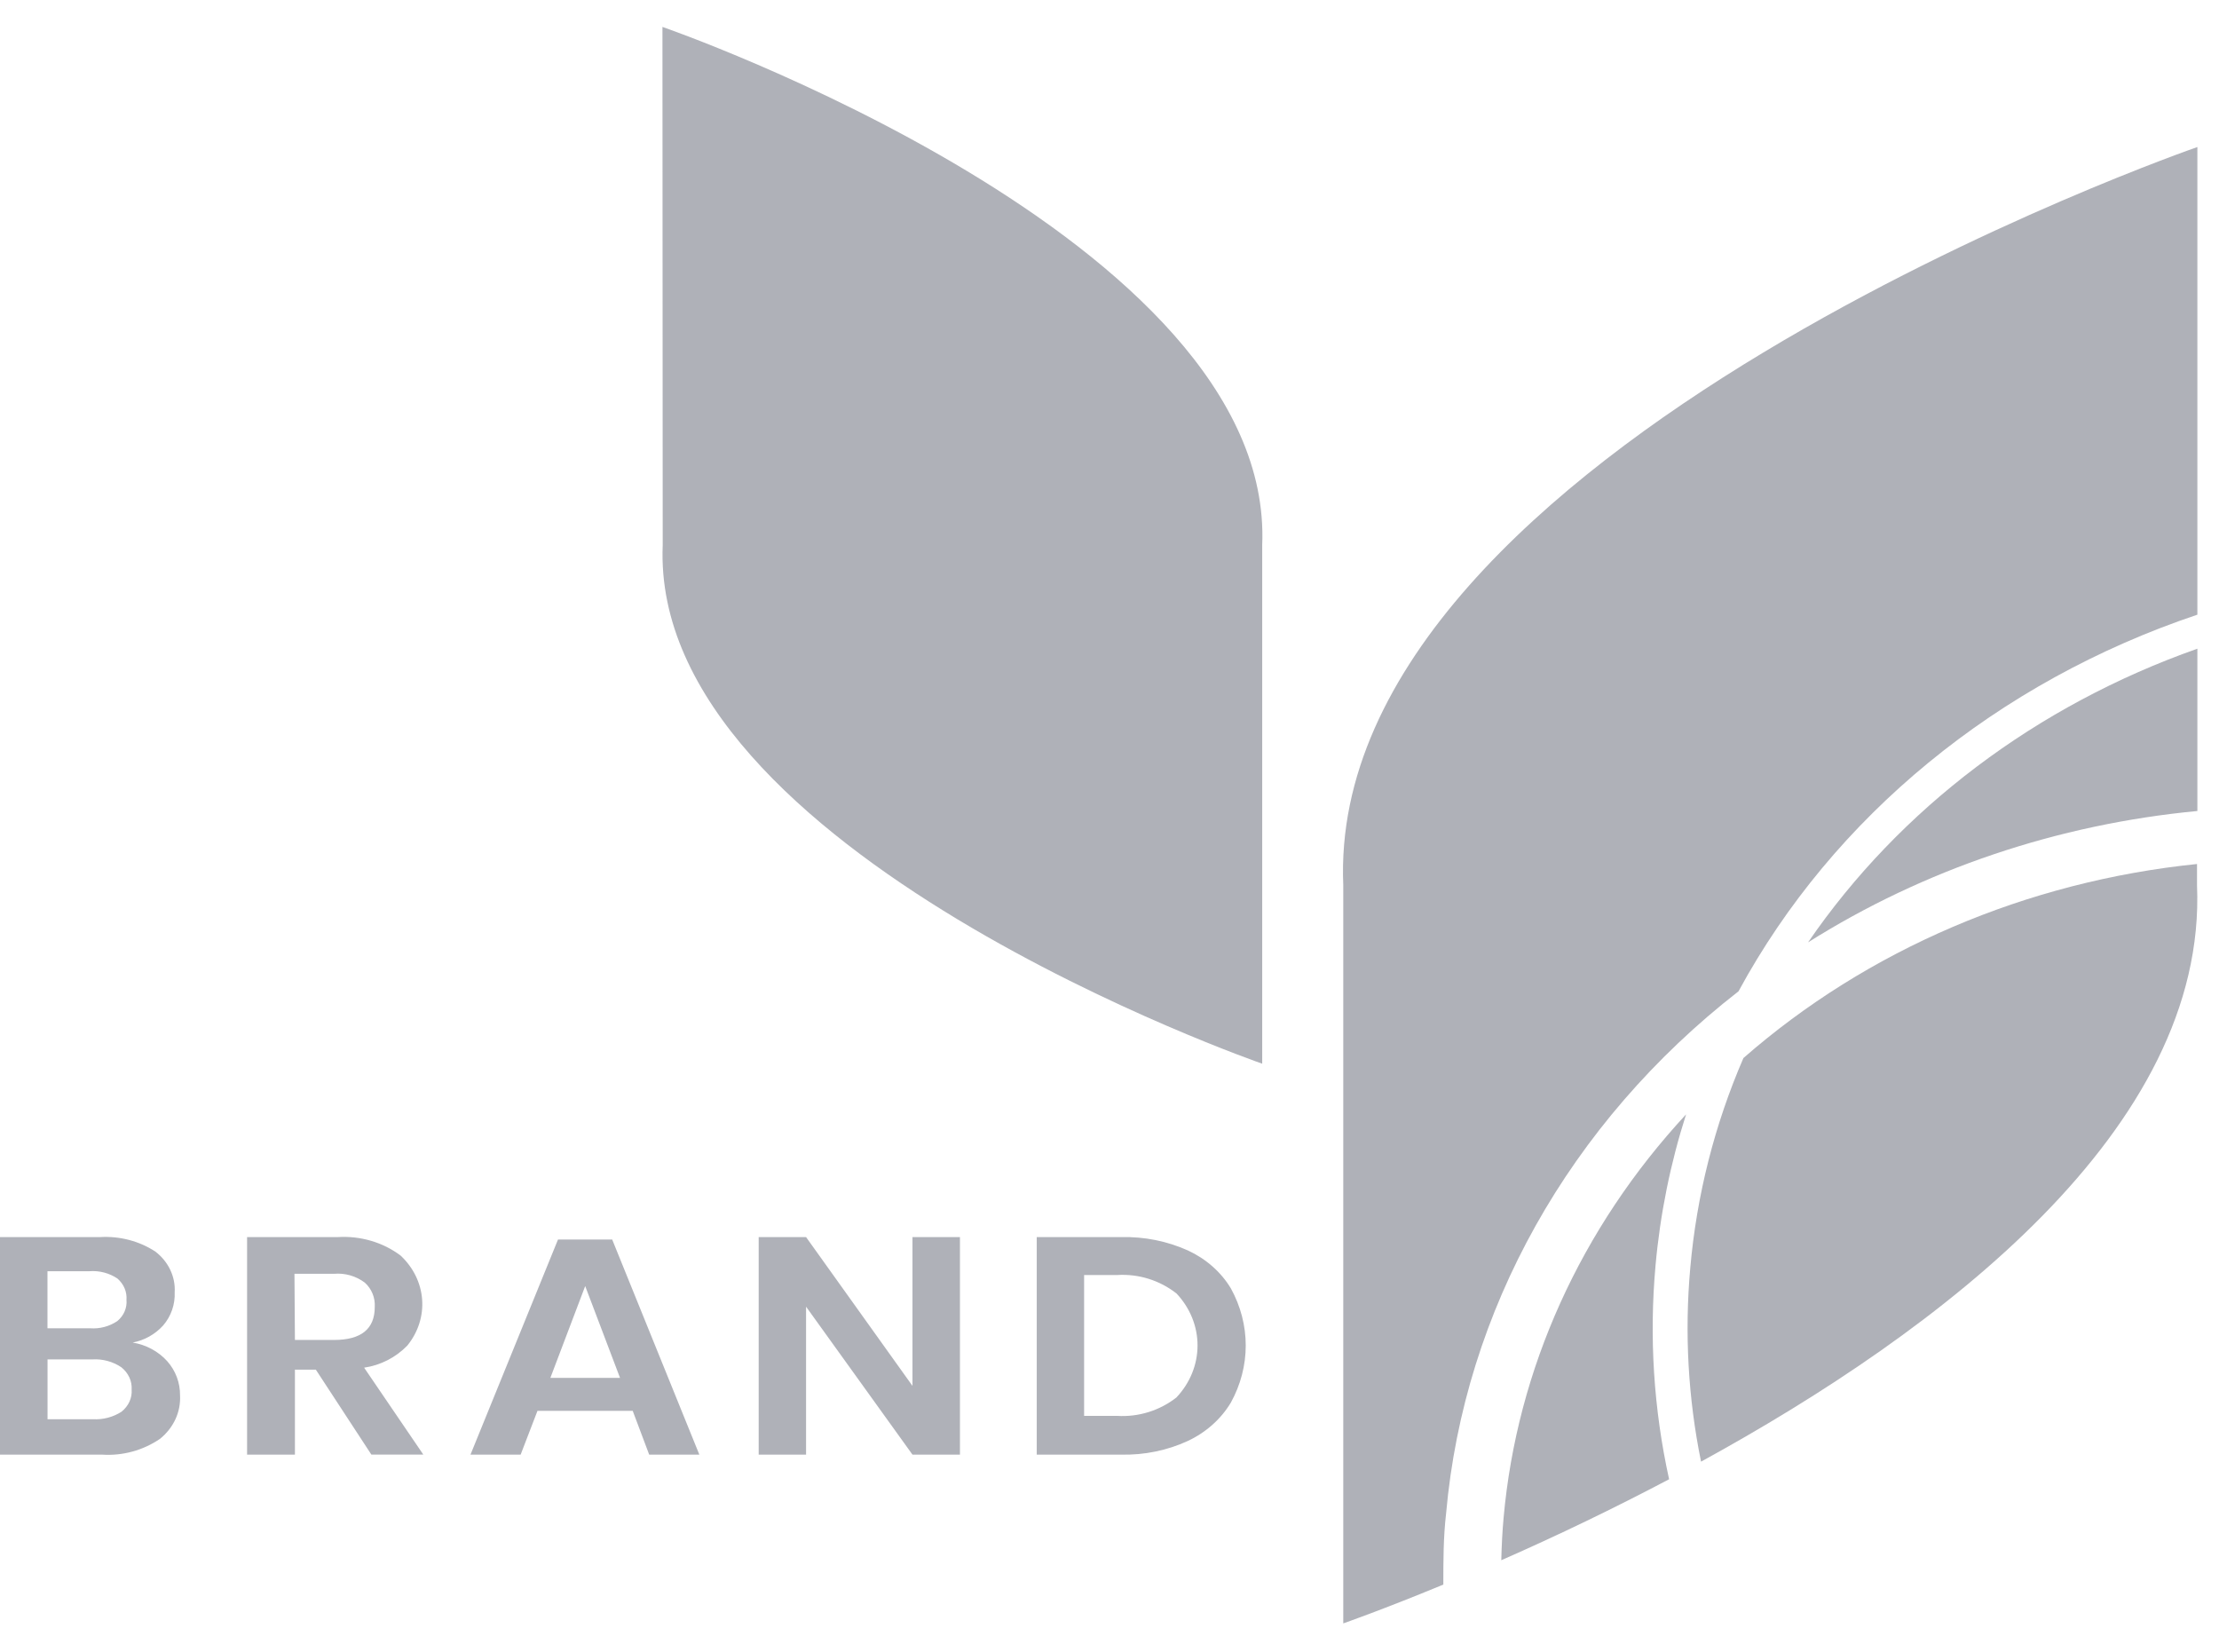
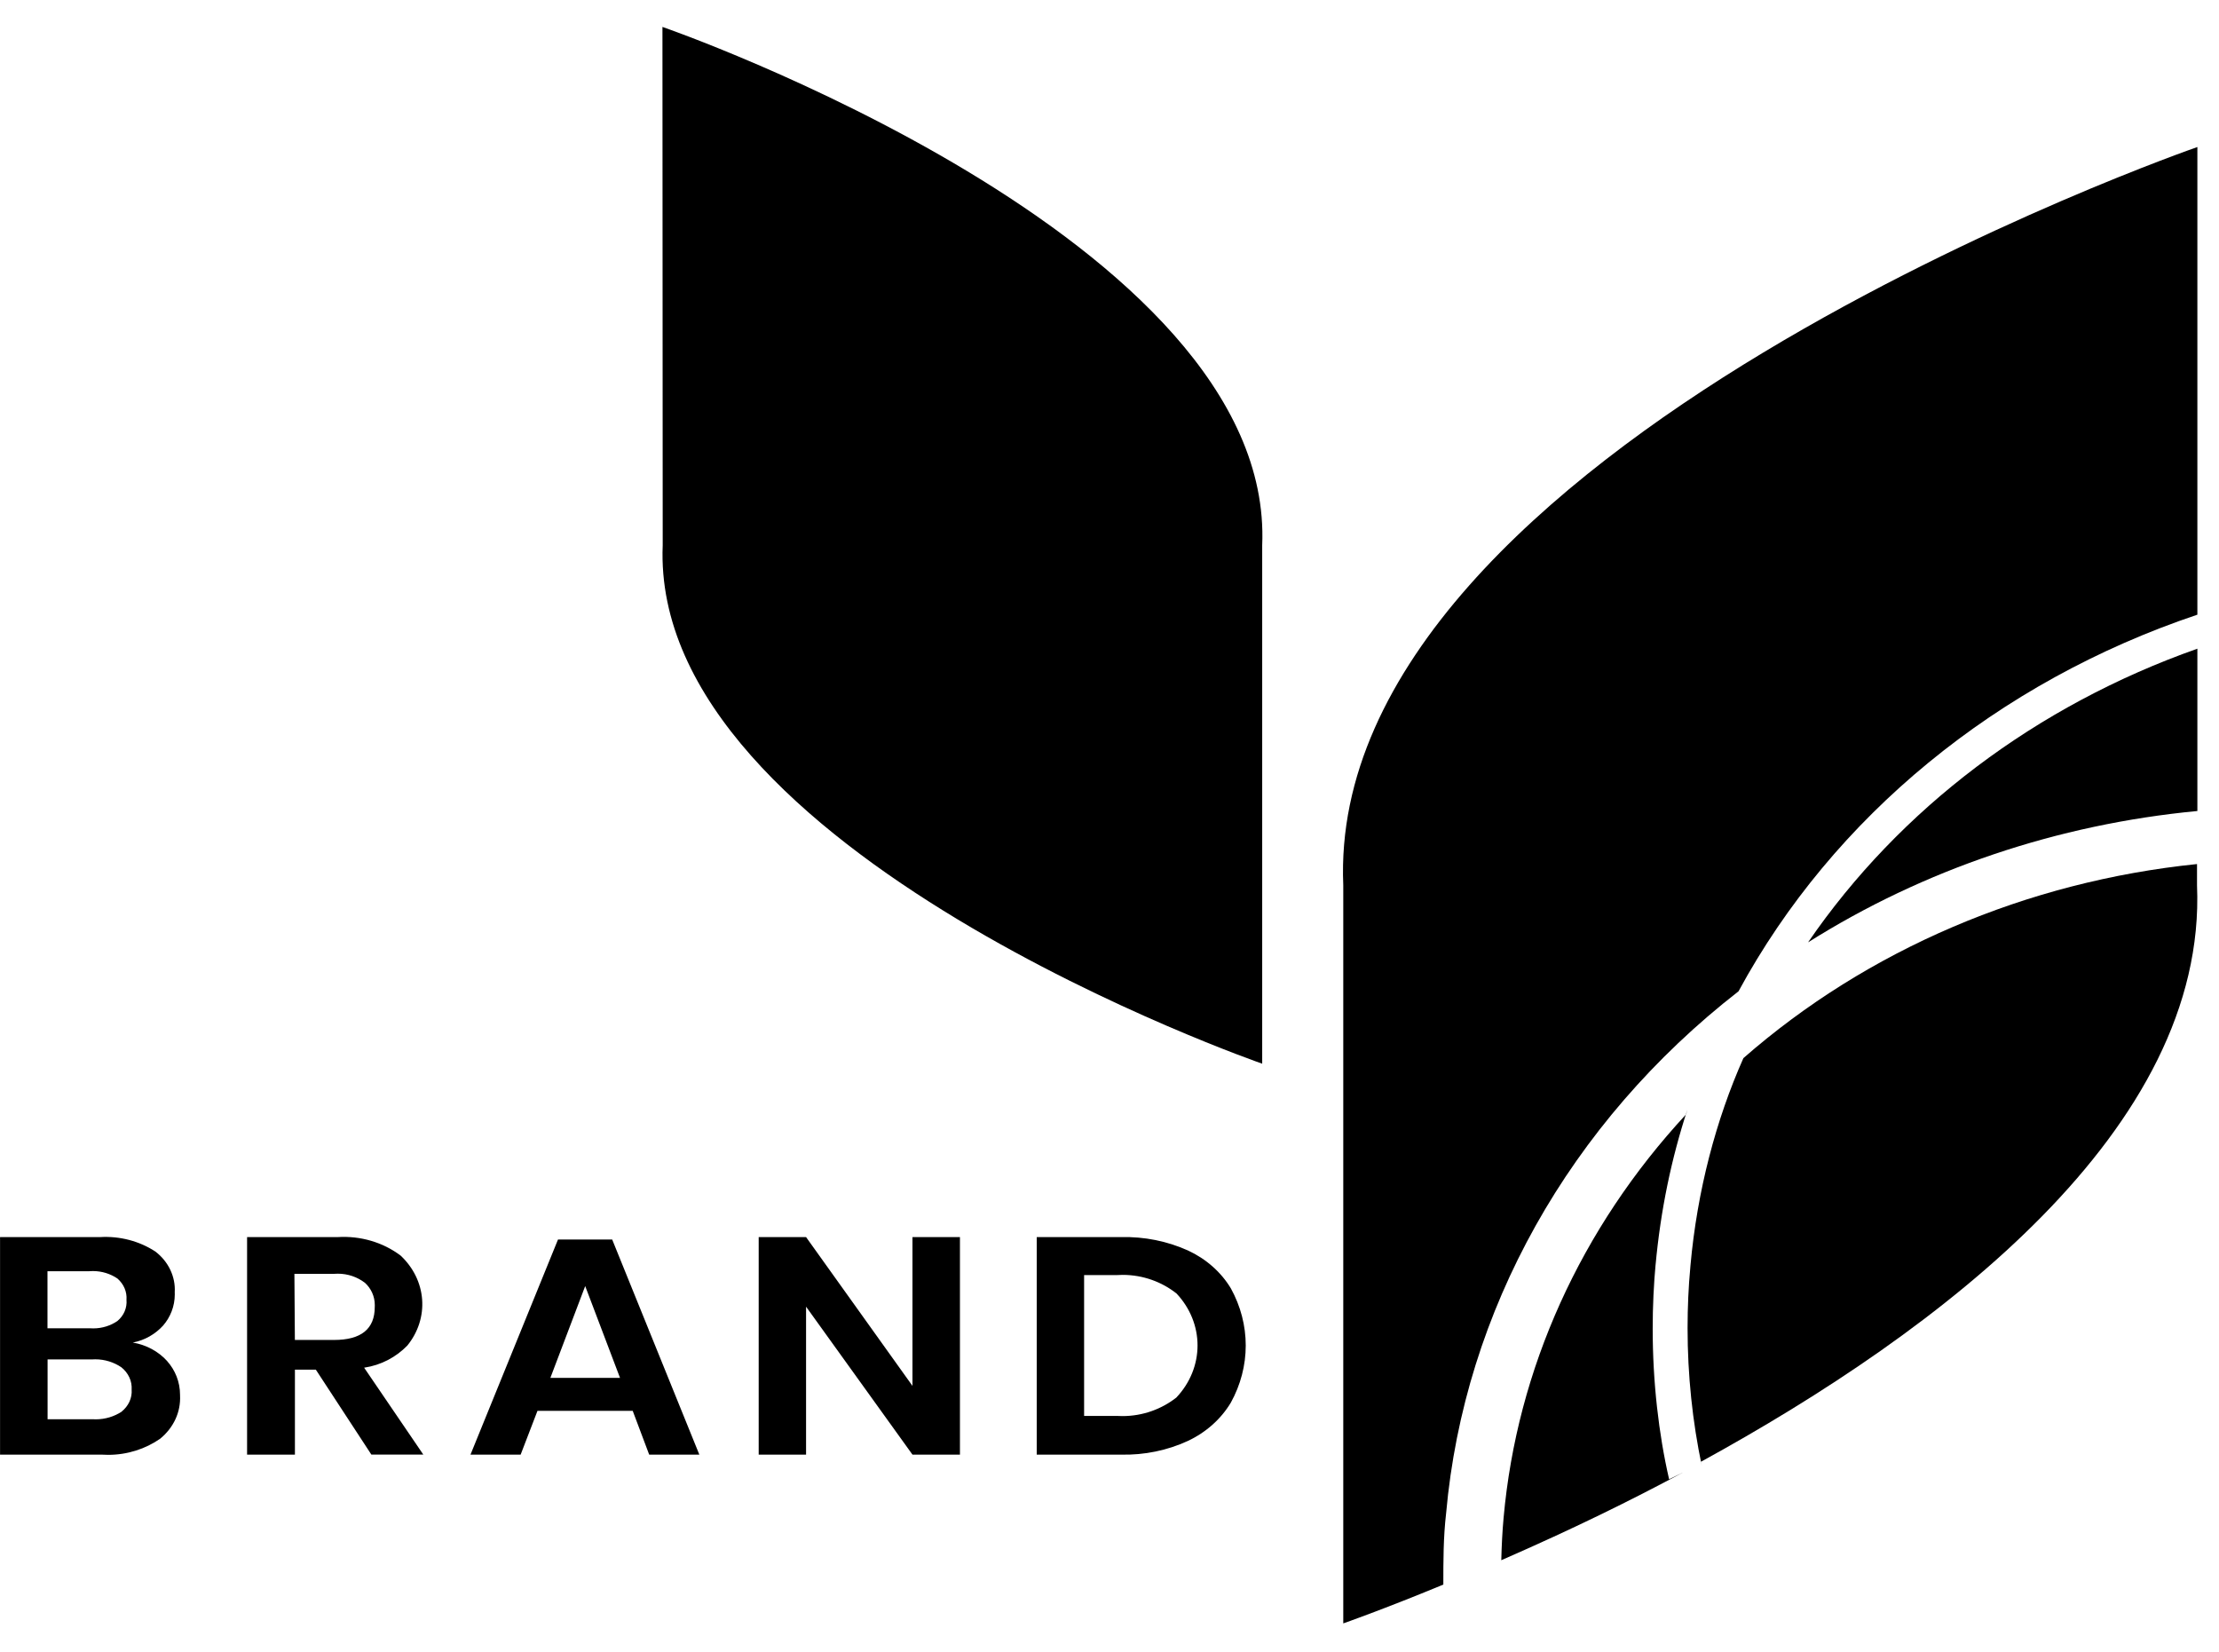
- <svg xmlns="http://www.w3.org/2000/svg" width="43" height="32" viewBox="0 0 43 32">
-   <path fill="#afb1b8" d="M3.239 26.373a.98.98 0 0 1 .25.665c.008.158-.022.315-.089.46s-.169.275-.298.38a1.788 1.788 0 0 1-1.125.307H0V23.97h1.937c.382-.023.761.076 1.073.28.125.096.224.217.289.354s.095.286.086.435a.923.923 0 0 1-.225.645 1.06 1.06 0 0 1-.589.329c.262.044.499.172.668.36zM.92 25.737h.828a.835.835 0 0 0 .526-.14c.062-.052.111-.116.141-.187s.043-.148.036-.225c.006-.076-.007-.153-.037-.224s-.078-.135-.138-.188a.858.858 0 0 0-.542-.142H.92v1.106zm1.435 1.616c.066-.053.119-.119.153-.193s.049-.155.043-.235c.005-.081-.01-.163-.045-.238s-.088-.142-.155-.195a.907.907 0 0 0-.562-.152H.921v1.159H1.8a.93.93 0 0 0 .556-.146zM7.197 28.185 6.12 26.538h-.405v1.647h-.927V23.97h1.754c.442-.028.879.1 1.221.358.245.229.393.53.417.85s-.078.637-.287.894a1.46 1.46 0 0 1-.837.428l1.147 1.684H7.195zm-1.482-2.222h.758c.526 0 .789-.213.789-.638a.586.586 0 0 0-.193-.473.87.87 0 0 0-.596-.171h-.767l.009 1.283zM12.262 27.337h-1.847l-.326.848h-.972l1.696-4.168h1.05l1.689 4.168h-.972l-.319-.848zm-.247-.639-.675-1.779-.675 1.779h1.349zM18.602 28.185h-.92l-2.062-2.867v2.867h-.918V23.97h.918l2.062 2.883V23.97h.92v4.215zM23.852 27.176c-.19.318-.48.577-.832.743-.4.185-.845.276-1.293.266H20.09V23.97h1.637c.448-.011.891.078 1.293.259.352.163.642.419.832.735.189.343.288.722.288 1.106s-.099.763-.288 1.106zm-1.053-.101c.263-.28.407-.637.407-1.006s-.144-.726-.407-1.006a1.692 1.692 0 0 0-1.152-.358h-.639v2.729h.639a1.7 1.7 0 0 0 1.152-.358zM12.838.522s11.873 4.104 11.621 10.043V20.61s-11.864-4.106-11.617-10.045L12.837.522zM35.037 18.259c2.242-1.413 4.836-2.288 7.544-2.545v-3.145c-3.12 1.101-5.766 3.097-7.544 5.69z" />
-   <path fill="#afb1b8" d="M33.69 19.206c1.835-3.384 5.017-5.995 8.891-7.296V2.849S25.672 8.695 26.03 17.153v14.302s.753-.262 1.939-.752c0-.457 0-.918.054-1.382.35-3.926 2.389-7.565 5.668-10.115z" />
-   <path fill="#afb1b8" d="M32.081 24.52a13.62 13.62 0 0 1 .592-2.928c-2.042 2.203-3.278 4.936-3.536 7.815-.025.272-.038.544-.045.824a50.77 50.77 0 0 0 3.252-1.569 13.564 13.564 0 0 1-.263-4.141zM32.754 24.571a12.973 12.973 0 0 0 .209 3.75c4.62-2.531 9.811-6.442 9.611-11.168v-.412c-3.301.338-6.389 1.659-8.79 3.76a13.125 13.125 0 0 0-1.03 4.069z" />
+ <svg xmlns="http://www.w3.org/2000/svg" version="1.1" width="43" height="32" viewBox="0 0 43 32">
+   <path d="M3.239 26.373c0.155 0.173 0.25 0.402 0.25 0.654 0 0.004-0 0.008-0 0.012v-0.001c0.008 0.158-0.022 0.315-0.089 0.46s-0.169 0.275-0.298 0.38c-0.282 0.195-0.631 0.311-1.007 0.311-0.041 0-0.082-0.001-0.123-0.004l0.006 0h-1.977v-4.215h1.937c0.382-0.023 0.761 0.076 1.073 0.28 0.125 0.096 0.224 0.217 0.289 0.354s0.095 0.286 0.086 0.435c0.001 0.012 0.001 0.026 0.001 0.040 0 0.232-0.086 0.444-0.227 0.606l0.001-0.001c-0.151 0.166-0.354 0.284-0.582 0.328l-0.007 0.001c0.262 0.044 0.499 0.172 0.668 0.36zM0.92 25.737h0.828c0.018 0.001 0.039 0.002 0.060 0.002 0.174 0 0.335-0.053 0.469-0.144l-0.003 0.002c0.062-0.052 0.111-0.116 0.141-0.187s0.043-0.148 0.036-0.225c0.006-0.076-0.007-0.153-0.037-0.224s-0.078-0.135-0.138-0.188c-0.134-0.091-0.299-0.145-0.477-0.145-0.023 0-0.046 0.001-0.068 0.003l0.003-0h-0.814v1.106zM2.355 27.353c0.066-0.053 0.119-0.119 0.153-0.193s0.049-0.155 0.043-0.235c0.005-0.081-0.010-0.163-0.045-0.238s-0.088-0.142-0.155-0.195c-0.142-0.096-0.317-0.154-0.505-0.154-0.020 0-0.040 0.001-0.059 0.002l0.003-0h-0.868v1.159h0.879c0.016 0.001 0.035 0.002 0.053 0.002 0.187 0 0.361-0.055 0.506-0.15l-0.004 0.002zM7.197 28.185l-1.077-1.647h-0.405v1.647h-0.927v-4.215h1.754c0.442-0.028 0.879 0.1 1.221 0.358 0.245 0.229 0.393 0.53 0.417 0.85s-0.078 0.637-0.287 0.894c-0.218 0.224-0.506 0.378-0.829 0.427l-0.008 0.001 1.147 1.684h-1.008zM5.715 25.963h0.758c0.526 0 0.789-0.213 0.789-0.638 0.001-0.011 0.001-0.024 0.001-0.037 0-0.173-0.075-0.328-0.194-0.435l-0.001-0c-0.144-0.109-0.325-0.174-0.522-0.174-0.026 0-0.052 0.001-0.077 0.003l0.003-0h-0.767l0.009 1.283zM12.262 27.337h-1.847l-0.326 0.848h-0.972l1.696-4.168h1.050l1.689 4.168h-0.972l-0.319-0.848zM12.015 26.698l-0.675-1.779-0.675 1.779h1.349zM18.602 28.185h-0.92l-2.062-2.867v2.867h-0.918v-4.215h0.918l2.062 2.883v-2.883h0.92v4.215zM23.852 27.176c-0.19 0.318-0.48 0.577-0.832 0.743-0.4 0.185-0.845 0.276-1.293 0.266h-1.637v-4.215h1.637c0.448-0.011 0.891 0.078 1.293 0.259 0.352 0.163 0.642 0.419 0.832 0.735 0.189 0.343 0.288 0.722 0.288 1.106s-0.099 0.763-0.288 1.106zM22.799 27.075c0.263-0.28 0.407-0.637 0.407-1.006s-0.144-0.726-0.407-1.006c-0.285-0.225-0.649-0.361-1.045-0.361-0.038 0-0.075 0.001-0.112 0.004l0.005-0h-0.639v2.729h0.639c0.031 0.002 0.068 0.003 0.104 0.003 0.397 0 0.762-0.136 1.051-0.364l-0.004 0.003zM12.838 0.522s11.873 4.104 11.621 10.043v10.045s-11.864-4.106-11.617-10.045l-0.005-10.043zM35.037 18.259c2.242-1.413 4.836-2.288 7.544-2.545v-3.145c-3.12 1.101-5.766 3.097-7.544 5.69z" />
+   <path d="M33.69 19.206c1.835-3.384 5.017-5.995 8.891-7.296v-9.061s-16.909 5.846-16.551 14.304v14.302s0.753-0.262 1.939-0.752c0-0.457 0-0.918 0.054-1.382 0.35-3.926 2.389-7.565 5.668-10.115z" />
+   <path d="M32.081 24.52c0.099-1.081 0.309-2.076 0.619-3.024l-0.027 0.096c-2.042 2.203-3.278 4.936-3.536 7.815-0.025 0.272-0.038 0.544-0.045 0.824 1.41-0.617 2.478-1.142 3.524-1.702l-0.272 0.133c-0.202-0.878-0.318-1.885-0.318-2.92 0-0.43 0.020-0.855 0.059-1.275l-0.004 0.054zM32.754 24.571c-0.033 0.348-0.052 0.752-0.052 1.161 0 0.917 0.095 1.811 0.276 2.674l-0.015-0.084c4.62-2.531 9.811-6.442 9.611-11.168v-0.412c-3.301 0.338-6.389 1.659-8.79 3.76-0.53 1.19-0.896 2.57-1.026 4.018l-0.004 0.051z" />
</svg>
